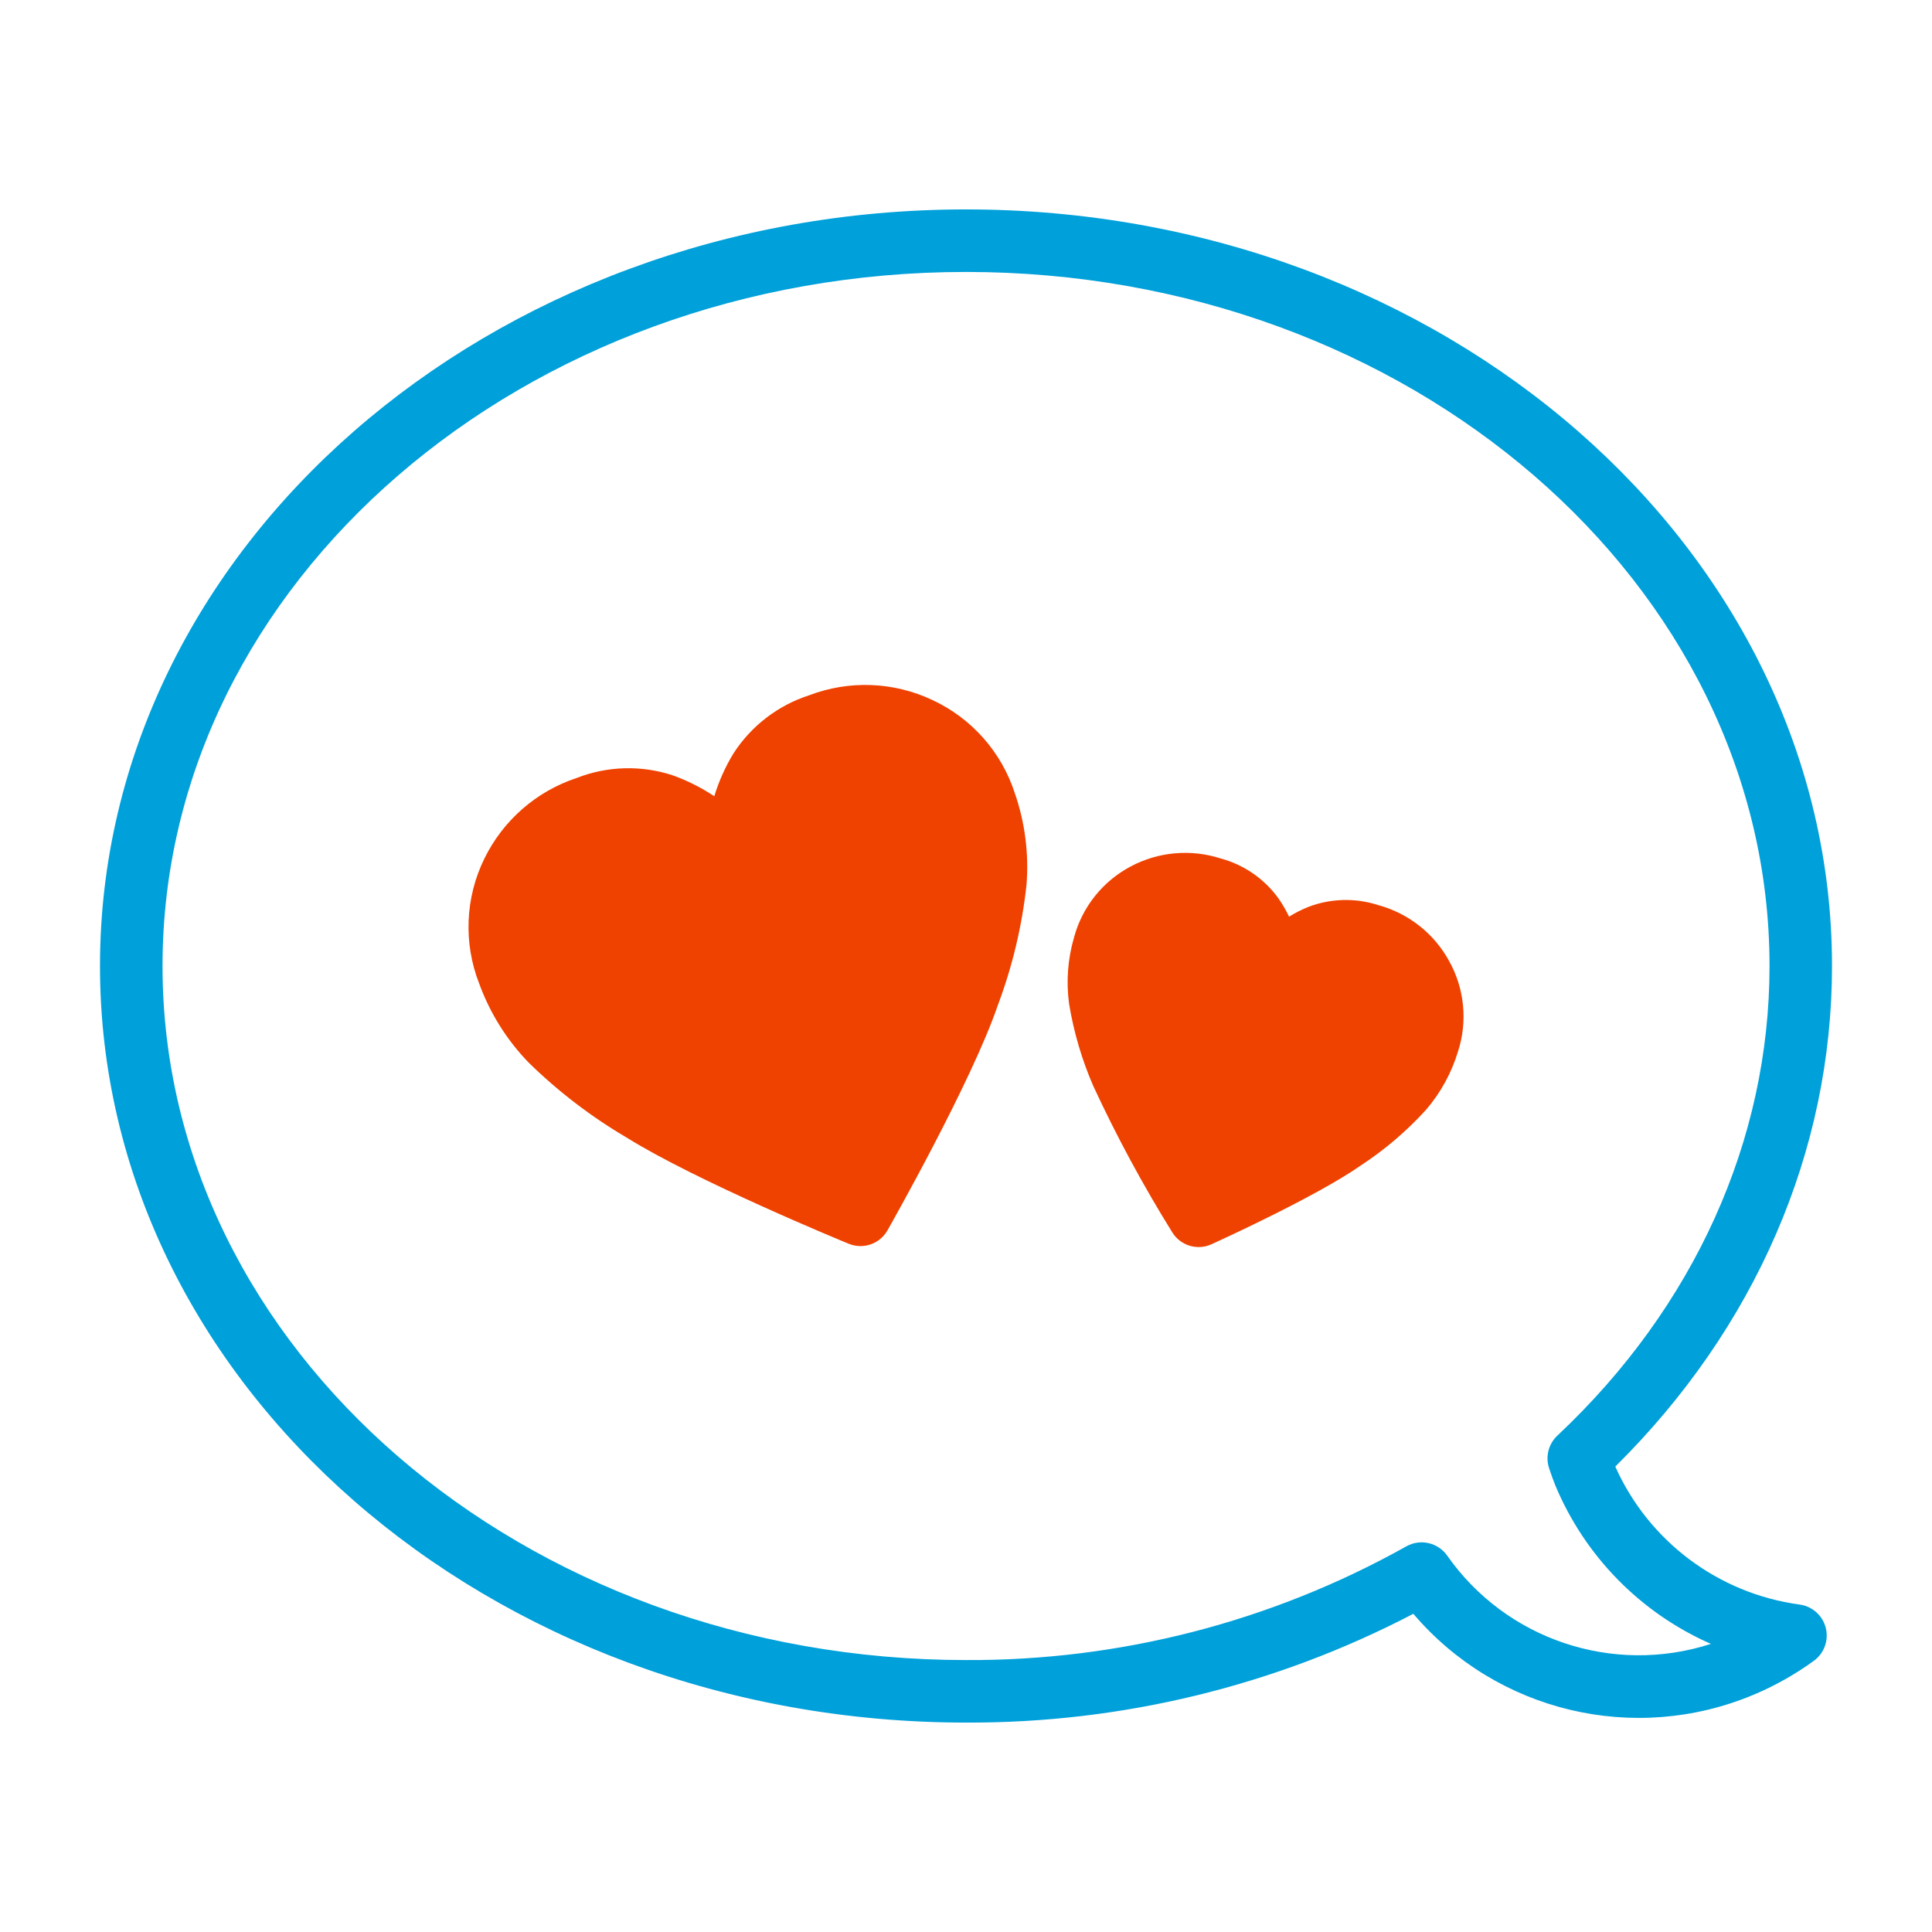
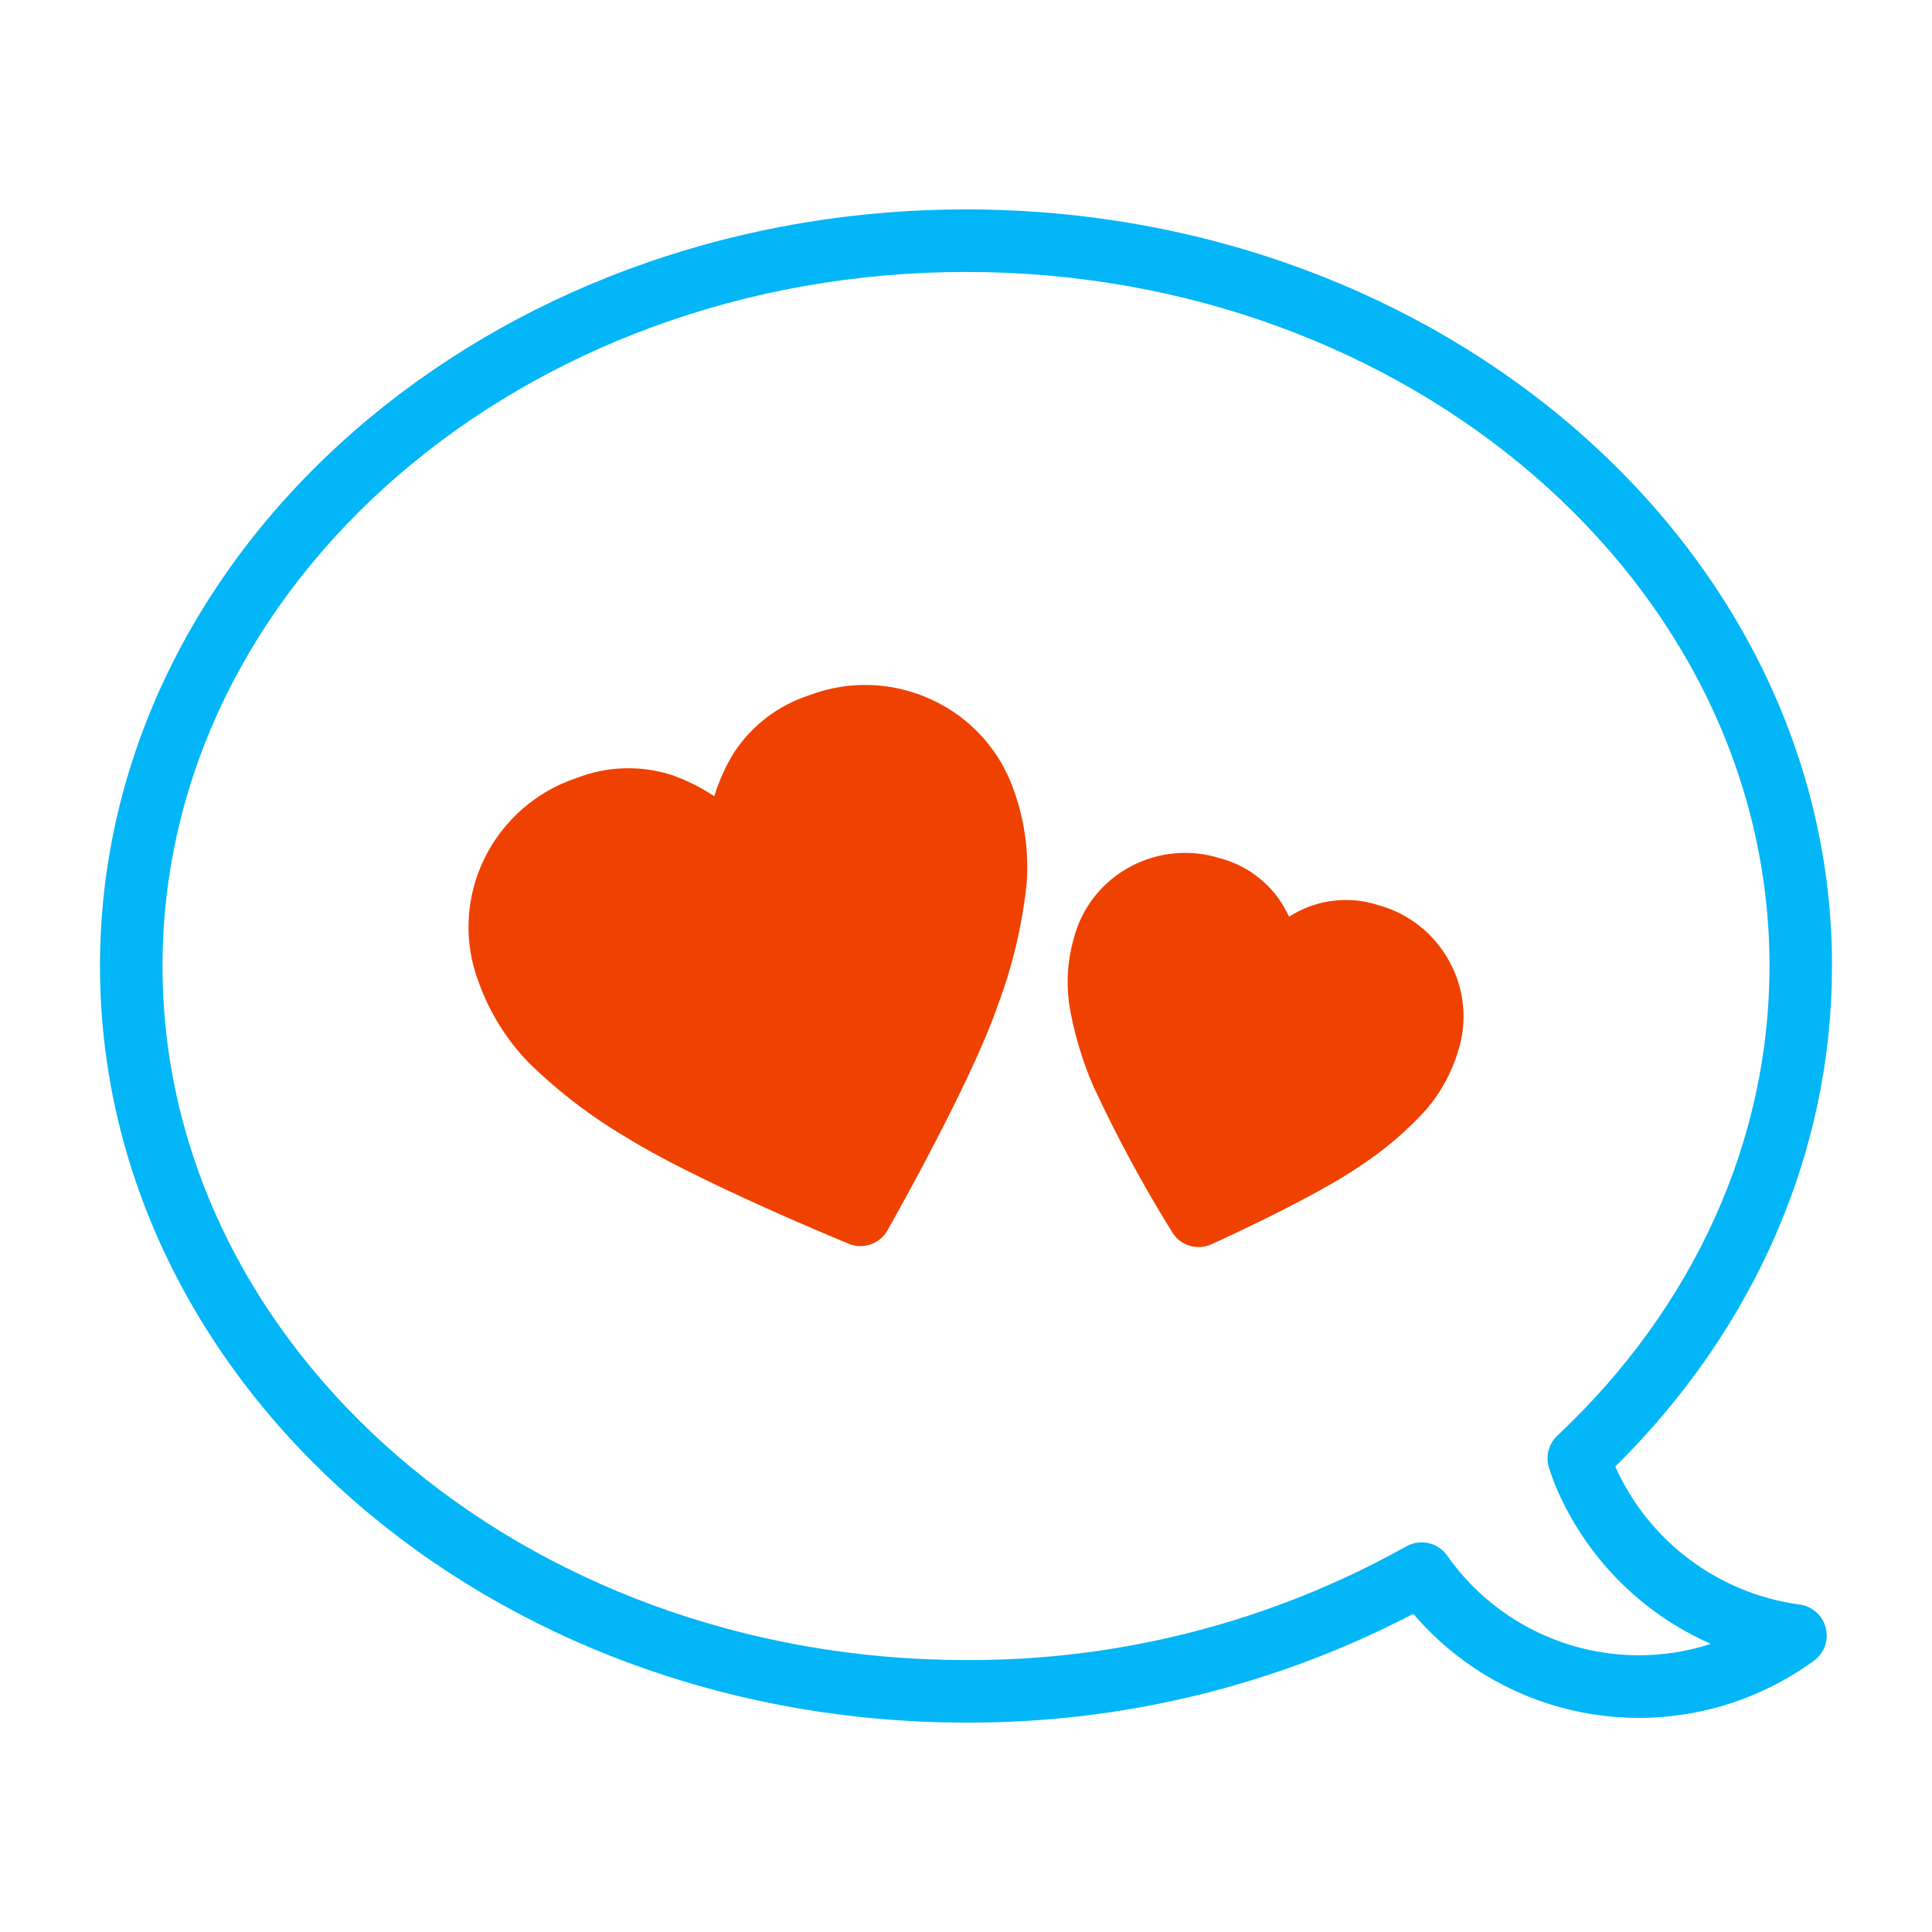
<svg xmlns="http://www.w3.org/2000/svg" viewBox="0 0 154.492 154.492">
  <defs>
    <style>
      path#balloon {
-         fill: #00a0da;
+         fill: #02b6f7;
      }
      path#heart-right,
      path#heart-left {
        fill: #ef4200;
      }
    </style>
  </defs>
  <path id="heart-left" d="M81.141,63.4a12.439,12.439,0,0,0-6.594-7.429,12.569,12.569,0,0,0-9.831-.377,11.354,11.354,0,0,0-6.055,4.637,14.993,14.993,0,0,0-1.544,3.44,15.261,15.261,0,0,0-3.376-1.69,11.353,11.353,0,0,0-7.623.228,12.629,12.629,0,0,0-7.39,6.458,12.415,12.415,0,0,0-.417,9.966,17.886,17.886,0,0,0,3.938,6.312,40.631,40.631,0,0,0,7.845,6.013c5.569,3.475,17.283,8.3,17.778,8.5a2.476,2.476,0,0,0,3.092-1.068c.274-.482,6.732-11.885,8.82-17.988a39.518,39.518,0,0,0,2.3-9.638A18.022,18.022,0,0,0,81.141,63.4Z" />
  <path id="heart-right" d="M115.878,76.845a9.2,9.2,0,0,0-5.648-4.462,8.4,8.4,0,0,0-5.637.148,10.091,10.091,0,0,0-1.514.77,10.294,10.294,0,0,0-.854-1.472,8.4,8.4,0,0,0-4.648-3.192,9.253,9.253,0,0,0-7.15.643,9.089,9.089,0,0,0-4.551,5.713,12.768,12.768,0,0,0-.383,5.3,27.843,27.843,0,0,0,1.925,6.537A108.558,108.558,0,0,0,93.74,98.543a2.475,2.475,0,0,0,3.128.958c.341-.154,8.386-3.805,11.976-6.323a27.226,27.226,0,0,0,5.2-4.445,12.892,12.892,0,0,0,2.545-4.648A9.1,9.1,0,0,0,115.878,76.845Z" />
  <path id="balloon" d="M77.246,137.746c-38.185,0-69.25-27.14-69.25-60.5s31.065-60.5,69.25-60.5,69.25,27.14,69.25,60.5c0,14.811-6.141,28.963-17.329,40.028a18.925,18.925,0,0,0,14.74,11.034,2.5,2.5,0,0,1,1.128,4.506,24.026,24.026,0,0,1-4.849,2.723,23.69,23.69,0,0,1-27.169-6.489A76.666,76.666,0,0,1,77.246,137.746Zm0-116c-35.428,0-64.25,24.9-64.25,55.5s28.822,55.5,64.25,55.5a71.387,71.387,0,0,0,35.2-9.086,2.5,2.5,0,0,1,3.275.73,18.72,18.72,0,0,0,21.092,7.063,23.9,23.9,0,0,1-12.453-12.7l0-.005c-.157-.382-.291-.768-.423-1.154l-.054-.158a2.5,2.5,0,0,1,.652-2.637C135.472,104.524,141.5,91.188,141.5,77.246,141.5,46.643,112.674,21.746,77.246,21.746Z" />
</svg>
